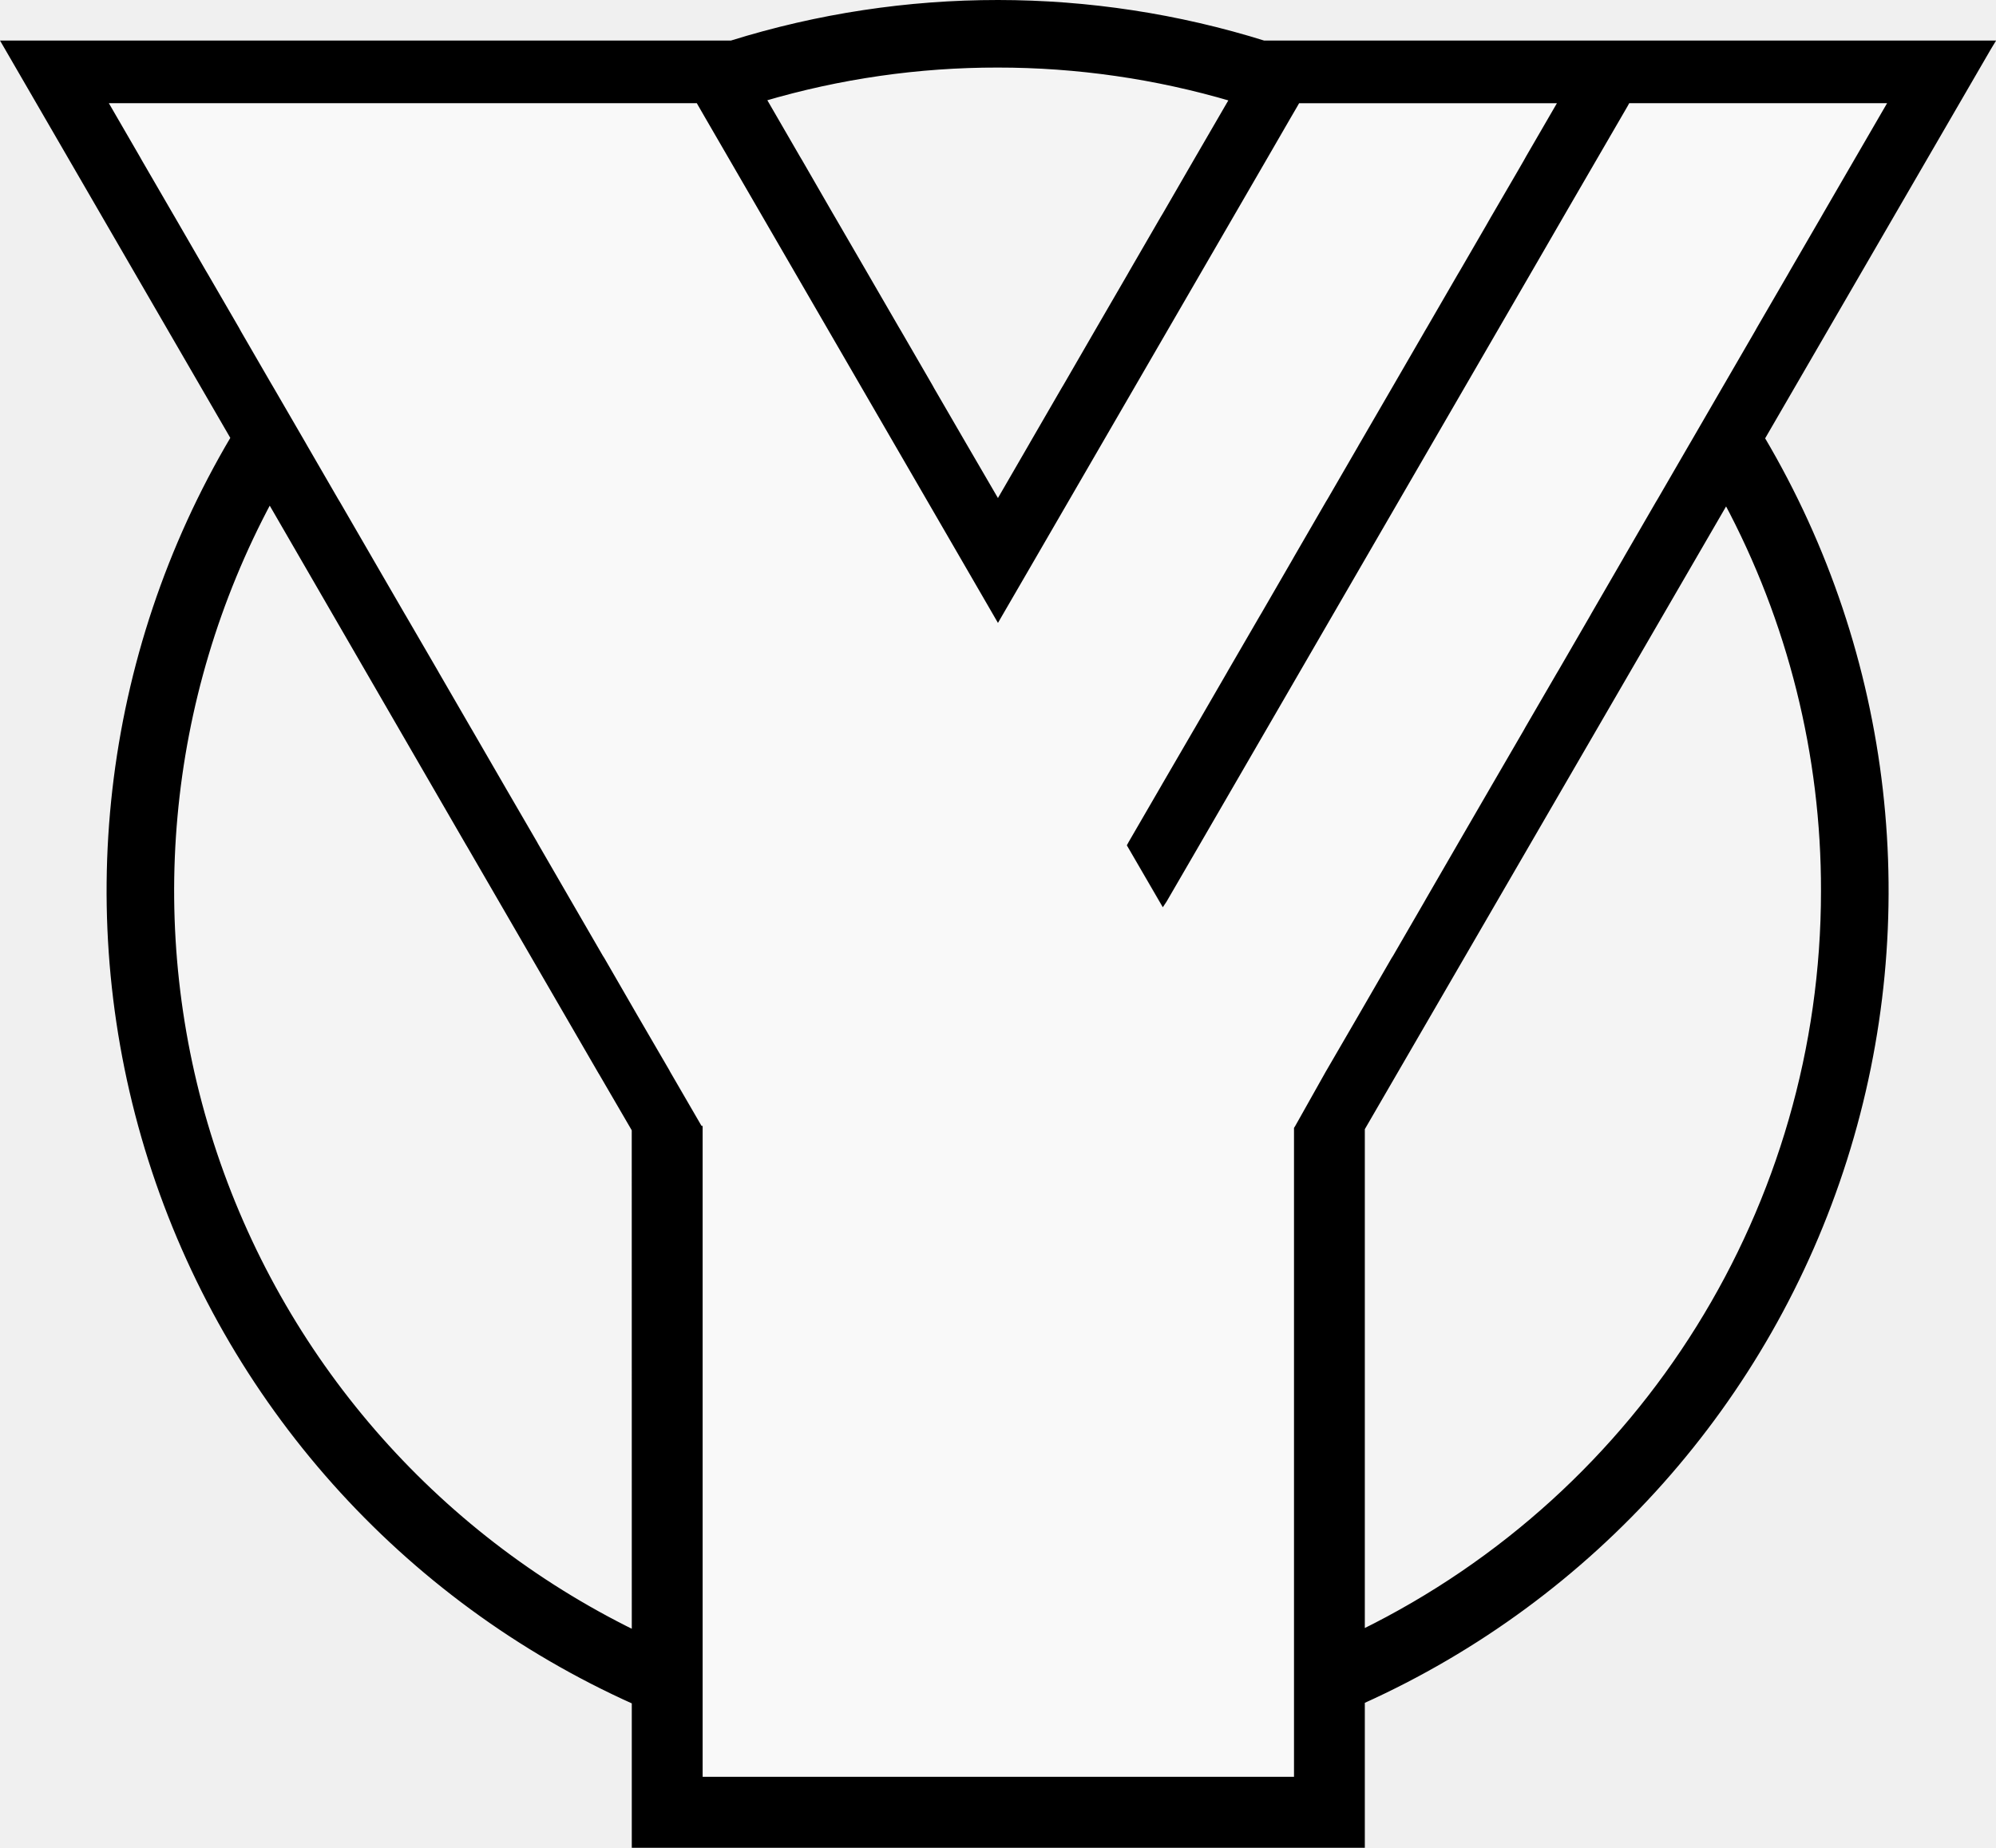
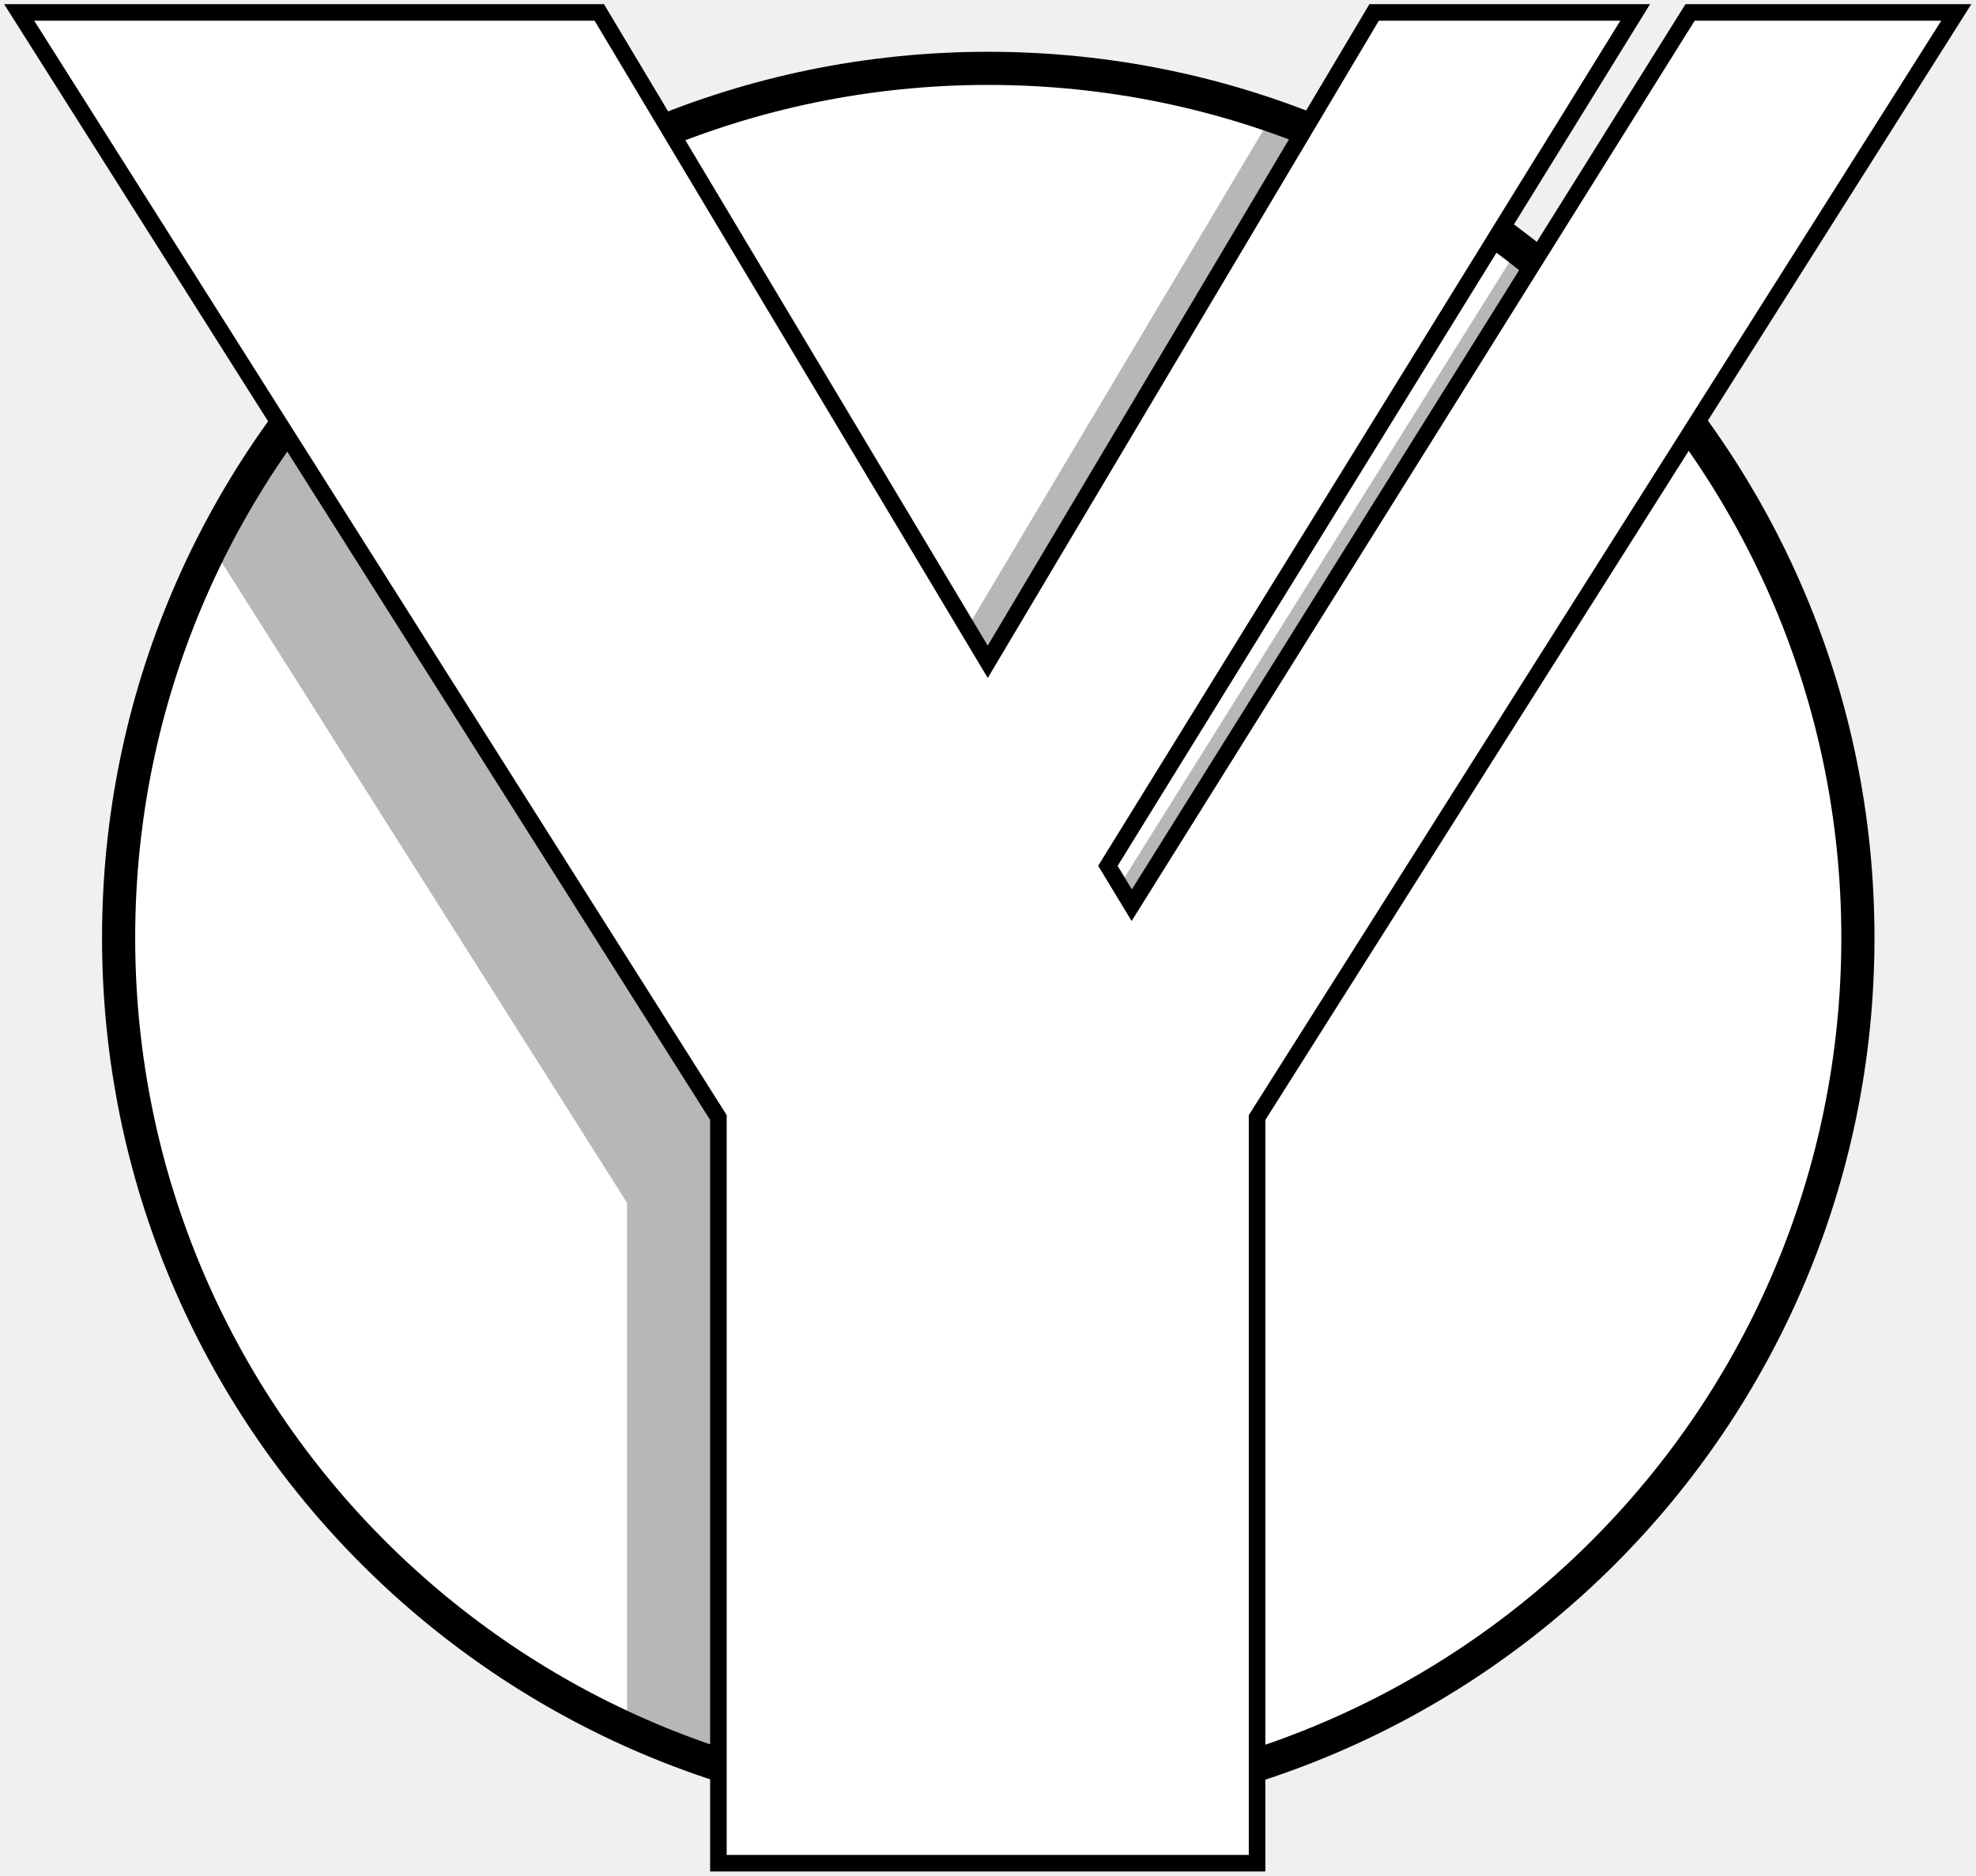
- <svg xmlns="http://www.w3.org/2000/svg" id="Layer_1" data-name="Layer 1" viewBox="0 0 361.77 334.92">
+ <svg xmlns="http://www.w3.org/2000/svg" viewBox="70.5 167 1907.5 1811">
  <defs>
-     <style>.cls-1,.cls-2,.cls-3{stroke:#000;stroke-miterlimit:10;}.cls-2,.cls-3{fill:#fff;}.cls-2{opacity:0.3;}.cls-3{opacity:0.6;}</style>
+     <clipPath id="ring-clip">
+       <circle cx="1027.4" cy="1075.4" r="846.2" />
+     </clipPath>
  </defs>
-   <path class="cls-1" d="M228.33,20.39l0,.05a162,162,0,0,0-96.64-.05H0L41.45,91.92A161.06,161.06,0,0,0,114.14,321V347H246V320.9A161.07,161.07,0,0,0,318.48,92L354,30.75l5.55-9.57.48-.79Zm-48.4,3.9a149.66,149.66,0,0,1,42.58,6.15l-.17.31-.45.76-5.57,9.6-.43.74-5.56,9.62-.41.68-5.6,9.67-.38.67-5.62,9.69-.37.64-5.62,9.72-.36.6-5.65,9.76-.33.58-5.65,9.76-.34.56-.33-.56L174,93.5l-.35-.6L168,83.16l-.34-.62-5.63-9.72-.38-.64-5.6-9.67-.4-.69-5.6-9.65-.41-.7-5.56-9.64-.43-.72-5.55-9.59-.45-.77-.2-.34A149,149,0,0,1,179.93,24.29ZM114.14,308.6A149.85,149.85,0,0,1,48,103.17L84,165.38l.24.4,23.76,41,.19.31,5.82,10,.12.21ZM329.68,174.06A149.74,149.74,0,0,1,246,308.47V217.1L312,103.31A149.23,149.23,0,0,1,329.68,174.06Zm11.9-142.54L336,41.11l-.43.74L330,51.47l-.41.72L324,61.82l-.39.69L318,72.18l-.36.65-5.46,9.42-.17.29-.36.62L306,92.9l-.1.17-.24.41L300,103.24l-.35.58L294,113.59l-.31.55L288,124l-.29.52-5.7,9.84-.3.5L276,144.67l-.25.46L270,155l-.24.41h0L264,165.38l-.23.4-5.77,10-.2.36-5.79,10-.21.32-5.79,10-.19.33-5.82,10-.17.29-5.53,9.84-.14.22v118H126v-118h-.13v-.25l-5.69-9.81-.15-.29-5.83-10-.19-.33-5.78-10-.21-.32-5.79-10-.21-.36-5.77-10-.22-.4-5.77-9.93h0L90,155l-5.74-9.92-.26-.44-5.72-9.88-.27-.48-5.72-9.84L72,124l-5.69-9.82-.31-.54-5.67-9.79-.34-.56-5.65-9.76L54,92.93l0,0-5.65-9.74-.6-1-5.39-9.31L42,72.18l-5.62-9.69-.4-.67L30.4,52.17l-.41-.7-5.58-9.62L24,41.11l-5.56-9.6L18,30.75H125.72l.43.76,1.3,2.25,4.26,7.35,42.31,73,6,10.34.3-.52,5.69-9.81,42.31-73,4.22-7.3,1.34-2.3.43-.76h47.89l-.45.77-5.56,9.59-.41.74-1.15,2-4.44,7.63-.41.7-.82,1.44-4.76,8.21-.4.67-5.61,9.69-.38.64h0l-5.62,9.71-.36.62-5.65,9.74-.34.58v0l-5.64,9.74-.34.56-5.67,9.79-.31.55L228.18,124l-.31.52-5.71,9.84-.27.48-5.72,9.88-.26.44L210.16,155l-.24.42-5.76,9.93-.22.4,6,10.29.22-.33,5.79-10L277.13,60.12l5.7-9.86,5.31-9.15,5.57-9.6.41-.76H342Z" transform="translate(0.87 -12.54)" />
-   <path class="cls-2" d="M329.68,174.06A149.74,149.74,0,0,1,246,308.47V217.1L312,103.31A149.23,149.23,0,0,1,329.68,174.06Z" transform="translate(0.87 -12.54)" />
-   <path class="cls-2" d="M114.14,217.36V308.6A149.85,149.85,0,0,1,48,103.17L84,165.38l.24.4,23.76,41,.19.31,5.82,10Z" transform="translate(0.87 -12.54)" />
-   <path class="cls-2" d="M222.51,30.44l-.17.31-.45.76-5.57,9.6-.43.74-5.56,9.62-.41.68-5.6,9.67-.38.67-5.62,9.69-.37.64-5.62,9.72-.36.6-5.65,9.76-.33.58-5.65,9.76-.34.56-.33-.56L174,93.5l-.35-.6L168,83.16l-.34-.62-5.63-9.72-.38-.64-5.6-9.67-.4-.69-5.6-9.65-.41-.7-5.56-9.64-.43-.72-5.55-9.59-.45-.77-.2-.34a150.41,150.41,0,0,1,85,0Z" transform="translate(0.87 -12.54)" />
-   <polygon class="cls-3" points="342.9 18.21 342.45 18.98 336.9 28.57 336.47 29.31 330.89 38.93 330.48 39.65 324.89 49.28 324.5 49.97 318.88 59.64 318.52 60.29 313.06 69.71 312.89 70 312.53 70.62 306.89 80.36 306.79 80.53 306.55 80.94 300.9 90.7 300.55 91.28 294.89 101.05 294.58 101.6 288.89 111.41 288.6 111.93 282.9 121.77 282.6 122.27 276.88 132.13 276.63 132.59 270.89 142.49 270.65 142.9 270.65 142.91 264.88 152.84 264.65 153.24 258.88 163.2 258.68 163.56 252.89 173.56 252.68 173.88 246.89 183.9 246.7 184.23 240.88 194.26 240.71 194.55 235.18 204.39 235.04 204.61 235.04 322.59 126.84 322.59 126.84 204.61 126.71 204.61 126.71 204.36 121.02 194.55 120.87 194.26 115.04 184.23 114.85 183.9 109.07 173.88 108.86 173.56 103.07 163.56 102.86 163.2 97.09 153.24 96.87 152.84 91.1 142.91 91.1 142.9 90.86 142.49 85.12 132.57 84.86 132.13 79.14 122.25 78.87 121.77 73.15 111.93 72.86 111.41 67.17 101.59 66.86 101.05 61.19 91.26 60.85 90.7 55.2 80.94 54.89 80.39 54.87 80.36 49.22 70.62 48.62 69.59 43.23 60.28 42.87 59.64 37.25 49.95 36.85 49.28 31.27 39.63 30.86 38.93 25.28 29.31 24.86 28.57 19.3 18.97 18.85 18.21 126.59 18.21 127.02 18.97 128.32 21.22 132.58 28.57 174.89 101.59 180.87 111.93 181.17 111.41 186.86 101.6 229.17 28.57 233.39 21.27 234.73 18.97 235.16 18.21 283.05 18.21 282.6 18.98 277.04 28.57 276.63 29.31 275.48 31.3 271.04 38.93 270.63 39.63 269.81 41.07 265.05 49.28 264.65 49.95 259.04 59.64 258.66 60.28 258.66 60.29 253.04 70 252.68 70.62 247.03 80.36 246.69 80.94 246.69 80.96 241.05 90.7 240.71 91.26 235.04 101.05 234.73 101.6 229.05 111.41 228.74 111.93 223.03 121.77 222.76 122.25 217.04 132.13 216.78 132.57 211.03 142.49 210.79 142.91 205.03 152.84 204.81 153.24 210.77 163.53 210.99 163.2 216.78 153.24 278 47.58 283.7 37.72 289.01 28.57 294.58 18.97 294.99 18.21 342.9 18.21" />
+   <circle cx="1024.5" cy="1072.5" r="839.5" fill="#fff" />
+   <polygon clip-path="url(#ring-clip)" fill="#b7b7b7" points="-31.6 210.3 555.3 210.3 948.2 867.3 1339.1 210.3 1603.2 210.3 1069.8 1073.8 1093.9 1113.6 1658.7 210.3 1928.1 210.3 1220.7 1328.4 1220.7 2083 675.8 2083 675.8 1328.4 -31.6 210.3" />
+   <circle cx="1024.5" cy="1072.5" r="839.5" fill="none" stroke="#000" stroke-width="32" />
+   <polygon fill="#fff" stroke="#000" stroke-width="16" stroke-miterlimit="10" points="89 179 649 179 1024 806 1397 179 1649 179 1140 1003 1163 1041 1702 179 1959 179 1284 1246 1284 1966 764 1966 764 1246 89 179" />
</svg>
